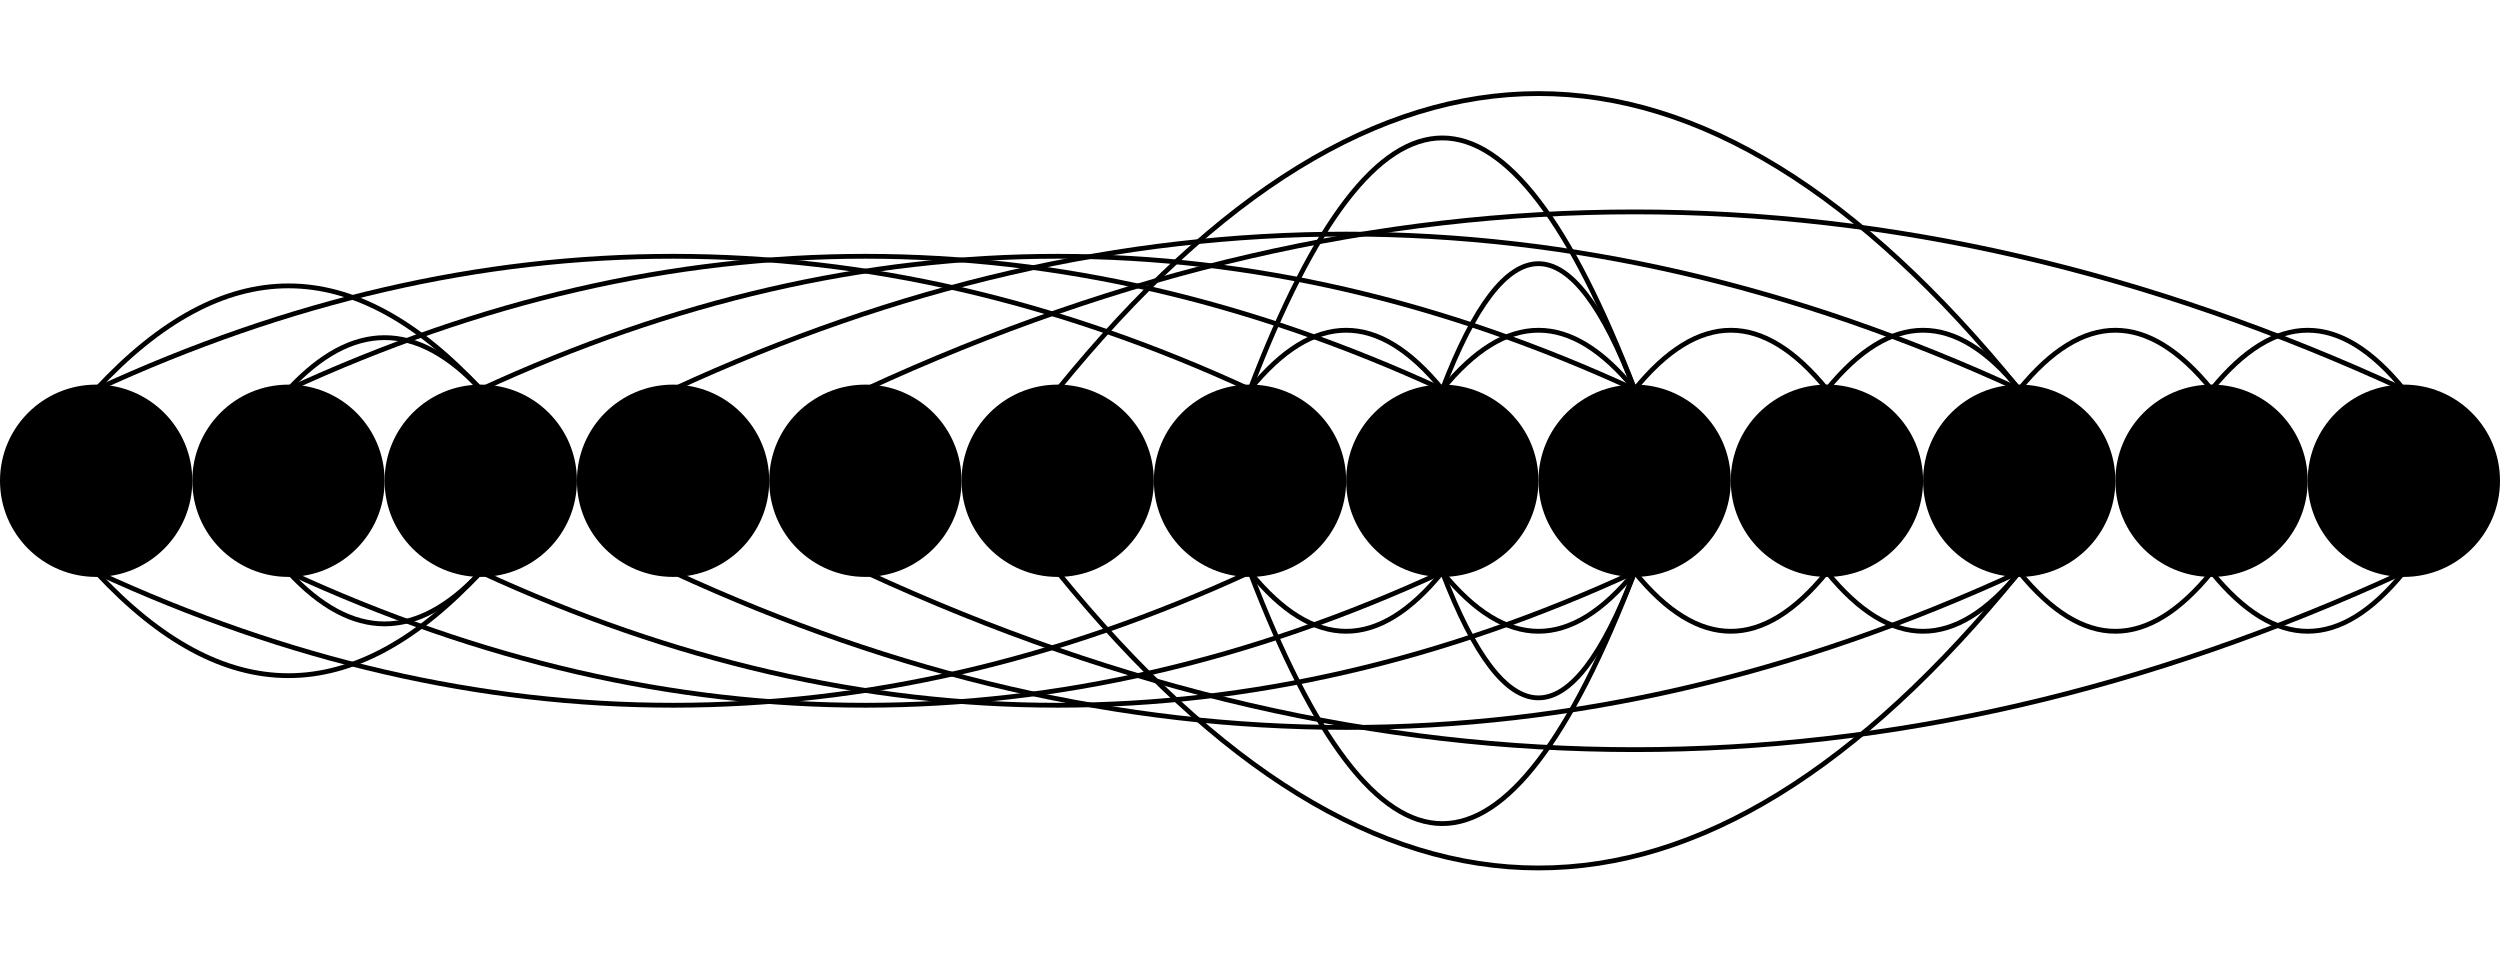
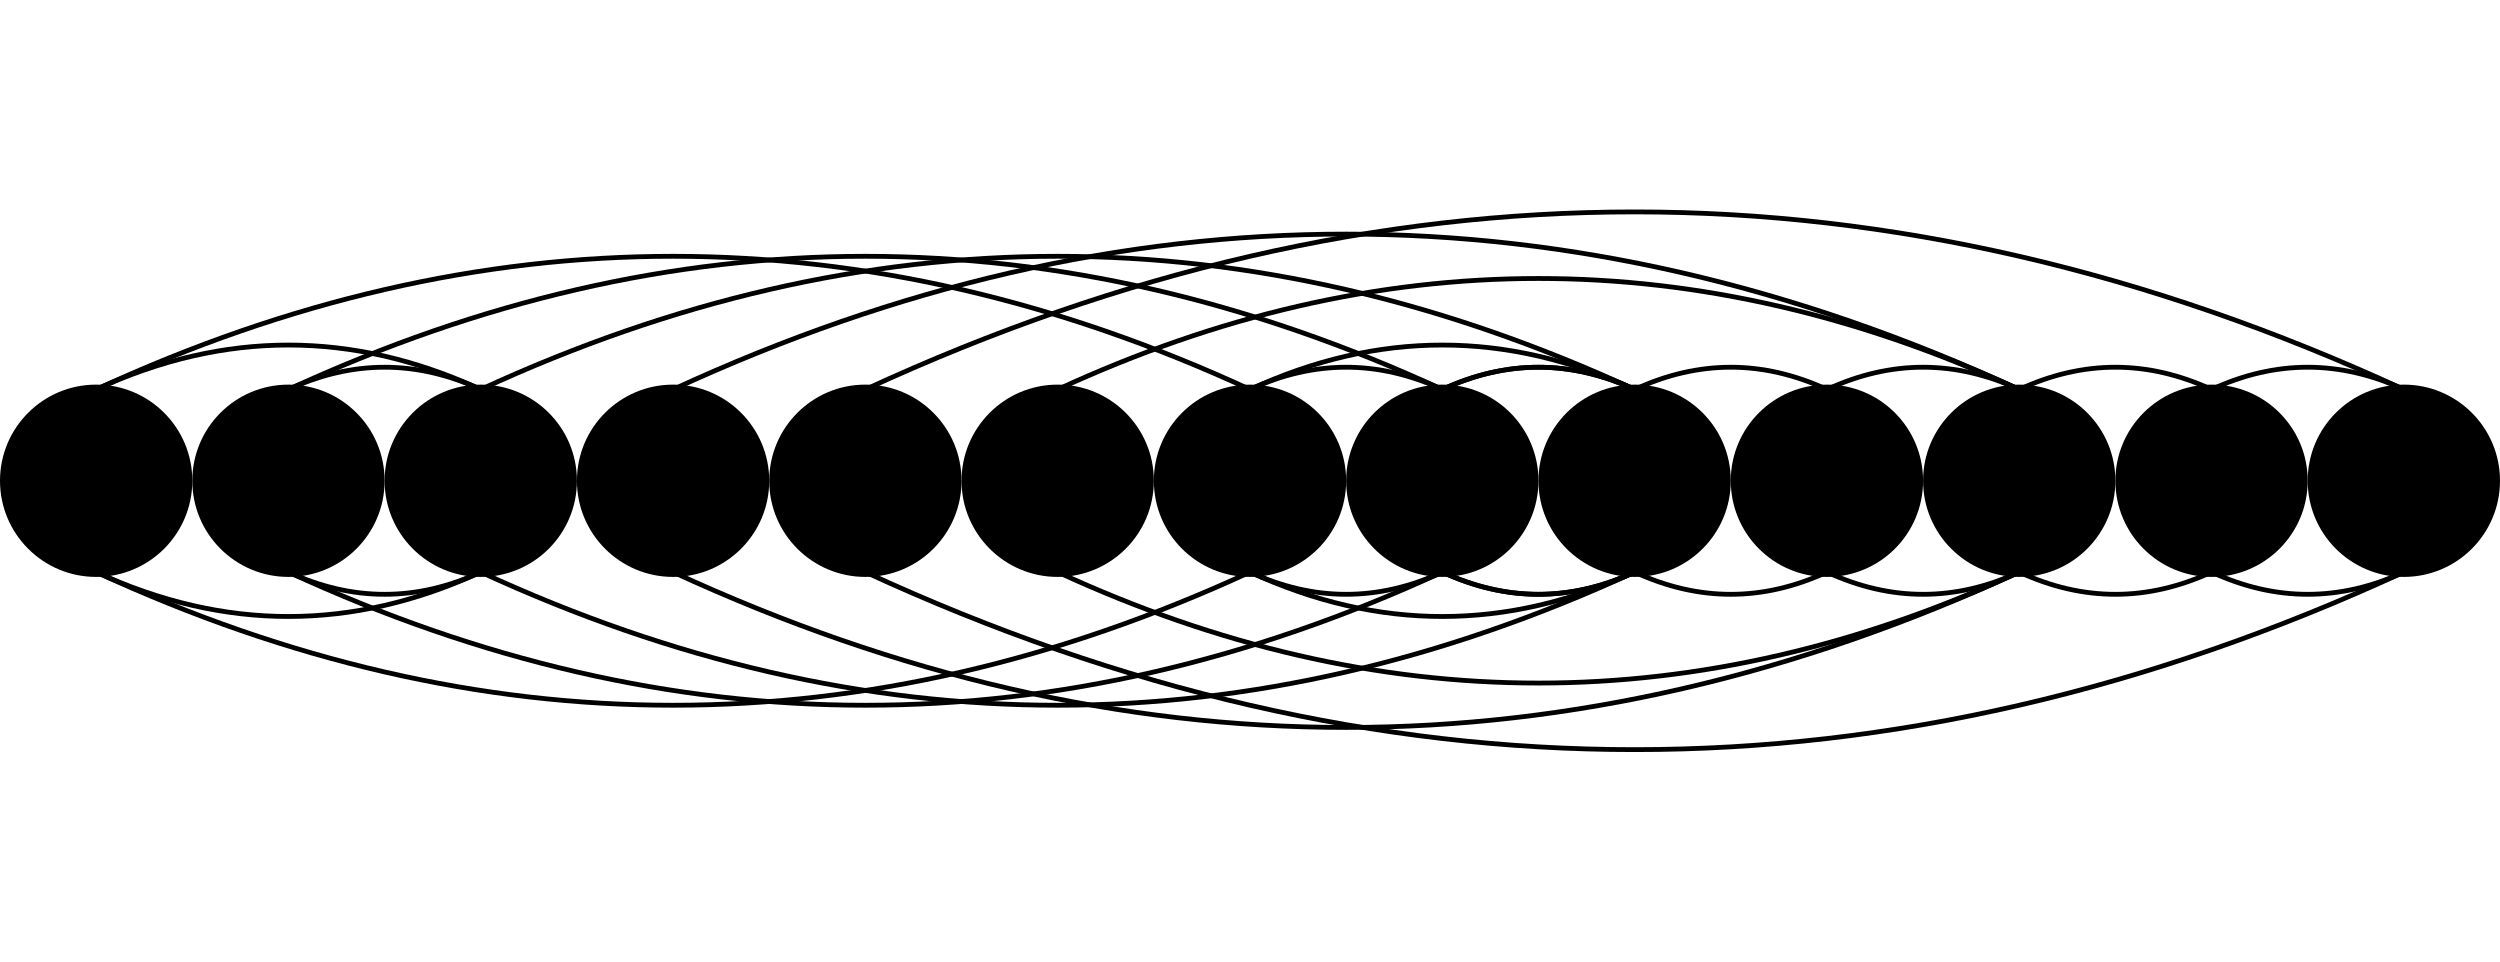
<svg xmlns="http://www.w3.org/2000/svg" version="1.1" baseProfile="full" width="130px" height="50px" viewBox="0 0 130 50">
  <circle fill="#000" cx="5" cy="25" r="5" />
  <circle fill="#000" cx="15" cy="25" r="5" />
  <circle fill="#000" cx="25" cy="25" r="5" />
  <circle fill="#000" cx="35" cy="25" r="5" />
  <circle fill="#000" cx="45" cy="25" r="5" />
  <circle fill="#000" cx="55" cy="25" r="5" />
  <circle fill="#000" cx="65" cy="25" r="5" />
  <circle fill="#000" cx="75" cy="25" r="5" />
  <circle fill="#000" cx="85" cy="25" r="5" />
  <circle fill="#000" cx="95" cy="25" r="5" />
  <circle fill="#000" cx="105" cy="25" r="5" />
  <circle fill="#000" cx="115" cy="25" r="5" />
  <circle fill="#000" cx="125" cy="25" r="5" />
  <path stroke-linecap="round" stroke-width="0.25" d="M 5 20.25 Q 35 6.404 65 20.25" fill="none" stroke="#000" />
  <path stroke-linecap="round" stroke-width="0.25" d="M 65 29.75 Q 35 43.596 5 29.75" fill="none" stroke="#000" />
  <path stroke-linecap="round" stroke-width="0.25" d="M 15 20.25 Q 45 6.404 75 20.25" fill="none" stroke="#000" />
  <path stroke-linecap="round" stroke-width="0.25" d="M 75 29.75 Q 45 43.596 15 29.75" fill="none" stroke="#000" />
  <path stroke-linecap="round" stroke-width="0.25" d="M 25 20.25 Q 55 6.404 85 20.25" fill="none" stroke="#000" />
  <path stroke-linecap="round" stroke-width="0.25" d="M 85 29.75 Q 55 43.596 25 29.75" fill="none" stroke="#000" />
  <path stroke-linecap="round" stroke-width="0.25" d="M 35 20.25 Q 70 4.096 105 20.25" fill="none" stroke="#000" />
  <path stroke-linecap="round" stroke-width="0.25" d="M 105 29.75 Q 70 45.904 35 29.75" fill="none" stroke="#000" />
  <path stroke-linecap="round" stroke-width="0.25" d="M 45 20.25 Q 85 1.788 125 20.25" fill="none" stroke="#000" />
  <path stroke-linecap="round" stroke-width="0.25" d="M 125 29.75 Q 85 48.212 45 29.75" fill="none" stroke="#000" />
-   <path stroke-linecap="round" stroke-width="0.25" d="M 5 20.25 Q 15 9.481 25 20.25" fill="none" stroke="#000" />
-   <path stroke-linecap="round" stroke-width="0.25" d="M 25 29.75 Q 15 40.519 5 29.75" fill="none" stroke="#000" />
-   <path stroke-linecap="round" stroke-width="0.25" d="M 15 20.25 Q 20 14.865 25 20.25" fill="none" stroke="#000" />
-   <path stroke-linecap="round" stroke-width="0.25" d="M 25 29.75 Q 20 35.135 15 29.75" fill="none" stroke="#000" />
-   <path stroke-linecap="round" stroke-width="0.25" d="M 65 20.25 Q 70 14.096 75 20.25" fill="none" stroke="#000" />
-   <path stroke-linecap="round" stroke-width="0.25" d="M 75 29.75 Q 70 35.904 65 29.75" fill="none" stroke="#000" />
-   <path stroke-linecap="round" stroke-width="0.25" d="M 75 20.25 Q 80 14.096 85 20.25" fill="none" stroke="#000" />
-   <path stroke-linecap="round" stroke-width="0.25" d="M 85 29.75 Q 80 35.904 75 29.75" fill="none" stroke="#000" />
-   <path stroke-linecap="round" stroke-width="0.25" d="M 85 20.25 Q 90 14.096 95 20.25" fill="none" stroke="#000" />
-   <path stroke-linecap="round" stroke-width="0.25" d="M 95 29.75 Q 90 35.904 85 29.75" fill="none" stroke="#000" />
-   <path stroke-linecap="round" stroke-width="0.25" d="M 95 20.25 Q 100 14.096 105 20.25" fill="none" stroke="#000" />
-   <path stroke-linecap="round" stroke-width="0.25" d="M 105 29.75 Q 100 35.904 95 29.75" fill="none" stroke="#000" />
-   <path stroke-linecap="round" stroke-width="0.25" d="M 105 20.25 Q 110 14.096 115 20.25" fill="none" stroke="#000" />
-   <path stroke-linecap="round" stroke-width="0.25" d="M 115 29.75 Q 110 35.904 105 29.75" fill="none" stroke="#000" />
-   <path stroke-linecap="round" stroke-width="0.25" d="M 115 20.25 Q 120 14.096 125 20.25" fill="none" stroke="#000" />
-   <path stroke-linecap="round" stroke-width="0.25" d="M 125 29.75 Q 120 35.904 115 29.75" fill="none" stroke="#000" />
-   <path stroke-linecap="round" stroke-width="0.25" d="M 55 20.25 Q 80 -10.519 105 20.25" fill="none" stroke="#000" />
-   <path stroke-linecap="round" stroke-width="0.25" d="M 105 29.75 Q 80 60.519 55 29.75" fill="none" stroke="#000" />
-   <path stroke-linecap="round" stroke-width="0.25" d="M 65 20.25 Q 75 -5.904 85 20.25" fill="none" stroke="#000" />
-   <path stroke-linecap="round" stroke-width="0.25" d="M 85 29.75 Q 75 55.904 65 29.75" fill="none" stroke="#000" />
-   <path stroke-linecap="round" stroke-width="0.25" d="M 75 20.25 Q 80 7.173 85 20.25" fill="none" stroke="#000" />
-   <path stroke-linecap="round" stroke-width="0.25" d="M 85 29.75 Q 80 42.827 75 29.75" fill="none" stroke="#000" />
+   <path stroke-linecap="round" stroke-width="0.25" d="M 5 20.25 Q 5 20.25 5 20.25" fill="none" stroke="#000" />
+   <path stroke-linecap="round" stroke-width="0.25" d="M 5 29.75 Q 5 29.75 5 29.75" fill="none" stroke="#000" />
+   <path stroke-linecap="round" stroke-width="0.25" d="M 15 20.25 Q 15 20.25 15 20.25" fill="none" stroke="#000" />
+   <path stroke-linecap="round" stroke-width="0.25" d="M 15 29.75 Q 15 29.75 15 29.75" fill="none" stroke="#000" />
+   <path stroke-linecap="round" stroke-width="0.25" d="M 25 20.25 Q 25 20.25 25 20.25" fill="none" stroke="#000" />
+   <path stroke-linecap="round" stroke-width="0.25" d="M 25 29.75 Q 25 29.75 25 29.75" fill="none" stroke="#000" />
+   <path stroke-linecap="round" stroke-width="0.25" d="M 35 20.25 Q 35 20.25 35 20.25" fill="none" stroke="#000" />
+   <path stroke-linecap="round" stroke-width="0.25" d="M 35 29.75 Q 35 29.75 35 29.75" fill="none" stroke="#000" />
+   <path stroke-linecap="round" stroke-width="0.25" d="M 5 20.25 Q 15 15.635 25 20.25" fill="none" stroke="#000" />
+   <path stroke-linecap="round" stroke-width="0.25" d="M 25 29.75 Q 15 34.365 5 29.75" fill="none" stroke="#000" />
+   <path stroke-linecap="round" stroke-width="0.25" d="M 15 20.25 Q 20 17.942 25 20.25" fill="none" stroke="#000" />
+   <path stroke-linecap="round" stroke-width="0.25" d="M 25 29.75 Q 20 32.058 15 29.75" fill="none" stroke="#000" />
+   <path stroke-linecap="round" stroke-width="0.25" d="M 55 20.25 Q 55 20.25 55 20.25" fill="none" stroke="#000" />
+   <path stroke-linecap="round" stroke-width="0.25" d="M 55 29.75 Q 55 29.75 55 29.75" fill="none" stroke="#000" />
+   <path stroke-linecap="round" stroke-width="0.25" d="M 65 20.25 Q 70 17.942 75 20.25" fill="none" stroke="#000" />
+   <path stroke-linecap="round" stroke-width="0.25" d="M 75 29.75 Q 70 32.058 65 29.75" fill="none" stroke="#000" />
+   <path stroke-linecap="round" stroke-width="0.25" d="M 75 20.25 Q 80 17.942 85 20.25" fill="none" stroke="#000" />
+   <path stroke-linecap="round" stroke-width="0.25" d="M 85 29.75 Q 80 32.058 75 29.75" fill="none" stroke="#000" />
+   <path stroke-linecap="round" stroke-width="0.25" d="M 85 20.25 Q 90 17.942 95 20.25" fill="none" stroke="#000" />
+   <path stroke-linecap="round" stroke-width="0.25" d="M 95 29.75 Q 90 32.058 85 29.75" fill="none" stroke="#000" />
+   <path stroke-linecap="round" stroke-width="0.25" d="M 95 20.25 Q 100 17.942 105 20.25" fill="none" stroke="#000" />
+   <path stroke-linecap="round" stroke-width="0.25" d="M 105 29.75 Q 100 32.058 95 29.75" fill="none" stroke="#000" />
+   <path stroke-linecap="round" stroke-width="0.25" d="M 105 20.25 Q 110 17.942 115 20.25" fill="none" stroke="#000" />
+   <path stroke-linecap="round" stroke-width="0.25" d="M 115 29.75 Q 110 32.058 105 29.75" fill="none" stroke="#000" />
+   <path stroke-linecap="round" stroke-width="0.25" d="M 115 20.25 Q 120 17.942 125 20.25" fill="none" stroke="#000" />
+   <path stroke-linecap="round" stroke-width="0.25" d="M 125 29.75 Q 120 32.058 115 29.75" fill="none" stroke="#000" />
+   <path stroke-linecap="round" stroke-width="0.25" d="M 55 20.25 Q 80 8.712 105 20.25" fill="none" stroke="#000" />
+   <path stroke-linecap="round" stroke-width="0.25" d="M 105 29.75 Q 80 41.288 55 29.75" fill="none" stroke="#000" />
+   <path stroke-linecap="round" stroke-width="0.25" d="M 65 20.25 Q 65 20.25 65 20.25" fill="none" stroke="#000" />
+   <path stroke-linecap="round" stroke-width="0.25" d="M 65 29.75 Q 65 29.75 65 29.75" fill="none" stroke="#000" />
+   <path stroke-linecap="round" stroke-width="0.25" d="M 75 20.25 Q 75 20.25 75 20.25" fill="none" stroke="#000" />
+   <path stroke-linecap="round" stroke-width="0.25" d="M 75 29.75 Q 75 29.75 75 29.75" fill="none" stroke="#000" />
+   <path stroke-linecap="round" stroke-width="0.25" d="M 85 20.25 Q 85 20.25 85 20.25" fill="none" stroke="#000" />
+   <path stroke-linecap="round" stroke-width="0.25" d="M 85 29.75 Q 85 29.75 85 29.75" fill="none" stroke="#000" />
+   <path stroke-linecap="round" stroke-width="0.25" d="M 95 20.25 Q 95 20.25 95 20.25" fill="none" stroke="#000" />
+   <path stroke-linecap="round" stroke-width="0.25" d="M 95 29.75 Q 95 29.75 95 29.75" fill="none" stroke="#000" />
+   <path stroke-linecap="round" stroke-width="0.25" d="M 105 20.25 Q 105 20.25 105 20.25" fill="none" stroke="#000" />
+   <path stroke-linecap="round" stroke-width="0.25" d="M 105 29.75 Q 105 29.75 105 29.75" fill="none" stroke="#000" />
+   <path stroke-linecap="round" stroke-width="0.25" d="M 65 20.25 Q 65 20.25 65 20.25" fill="none" stroke="#000" />
+   <path stroke-linecap="round" stroke-width="0.25" d="M 65 29.75 Q 65 29.75 65 29.75" fill="none" stroke="#000" />
+   <path stroke-linecap="round" stroke-width="0.25" d="M 75 20.25 Q 75 20.25 75 20.25" fill="none" stroke="#000" />
+   <path stroke-linecap="round" stroke-width="0.25" d="M 75 29.75 Q 75 29.75 75 29.75" fill="none" stroke="#000" />
+   <path stroke-linecap="round" stroke-width="0.25" d="M 85 20.25 Q 85 20.25 85 20.25" fill="none" stroke="#000" />
+   <path stroke-linecap="round" stroke-width="0.25" d="M 85 29.75 Q 85 29.75 85 29.75" fill="none" stroke="#000" />
+   <path stroke-linecap="round" stroke-width="0.25" d="M 95 20.25 Q 95 20.25 95 20.25" fill="none" stroke="#000" />
+   <path stroke-linecap="round" stroke-width="0.25" d="M 95 29.75 Q 95 29.75 95 29.75" fill="none" stroke="#000" />
+   <path stroke-linecap="round" stroke-width="0.25" d="M 65 20.25 Q 75 15.635 85 20.25" fill="none" stroke="#000" />
+   <path stroke-linecap="round" stroke-width="0.25" d="M 85 29.75 Q 75 34.365 65 29.75" fill="none" stroke="#000" />
+   <path stroke-linecap="round" stroke-width="0.25" d="M 75 20.25 Q 80 17.942 85 20.25" fill="none" stroke="#000" />
+   <path stroke-linecap="round" stroke-width="0.25" d="M 85 29.75 Q 80 32.058 75 29.75" fill="none" stroke="#000" />
</svg>
